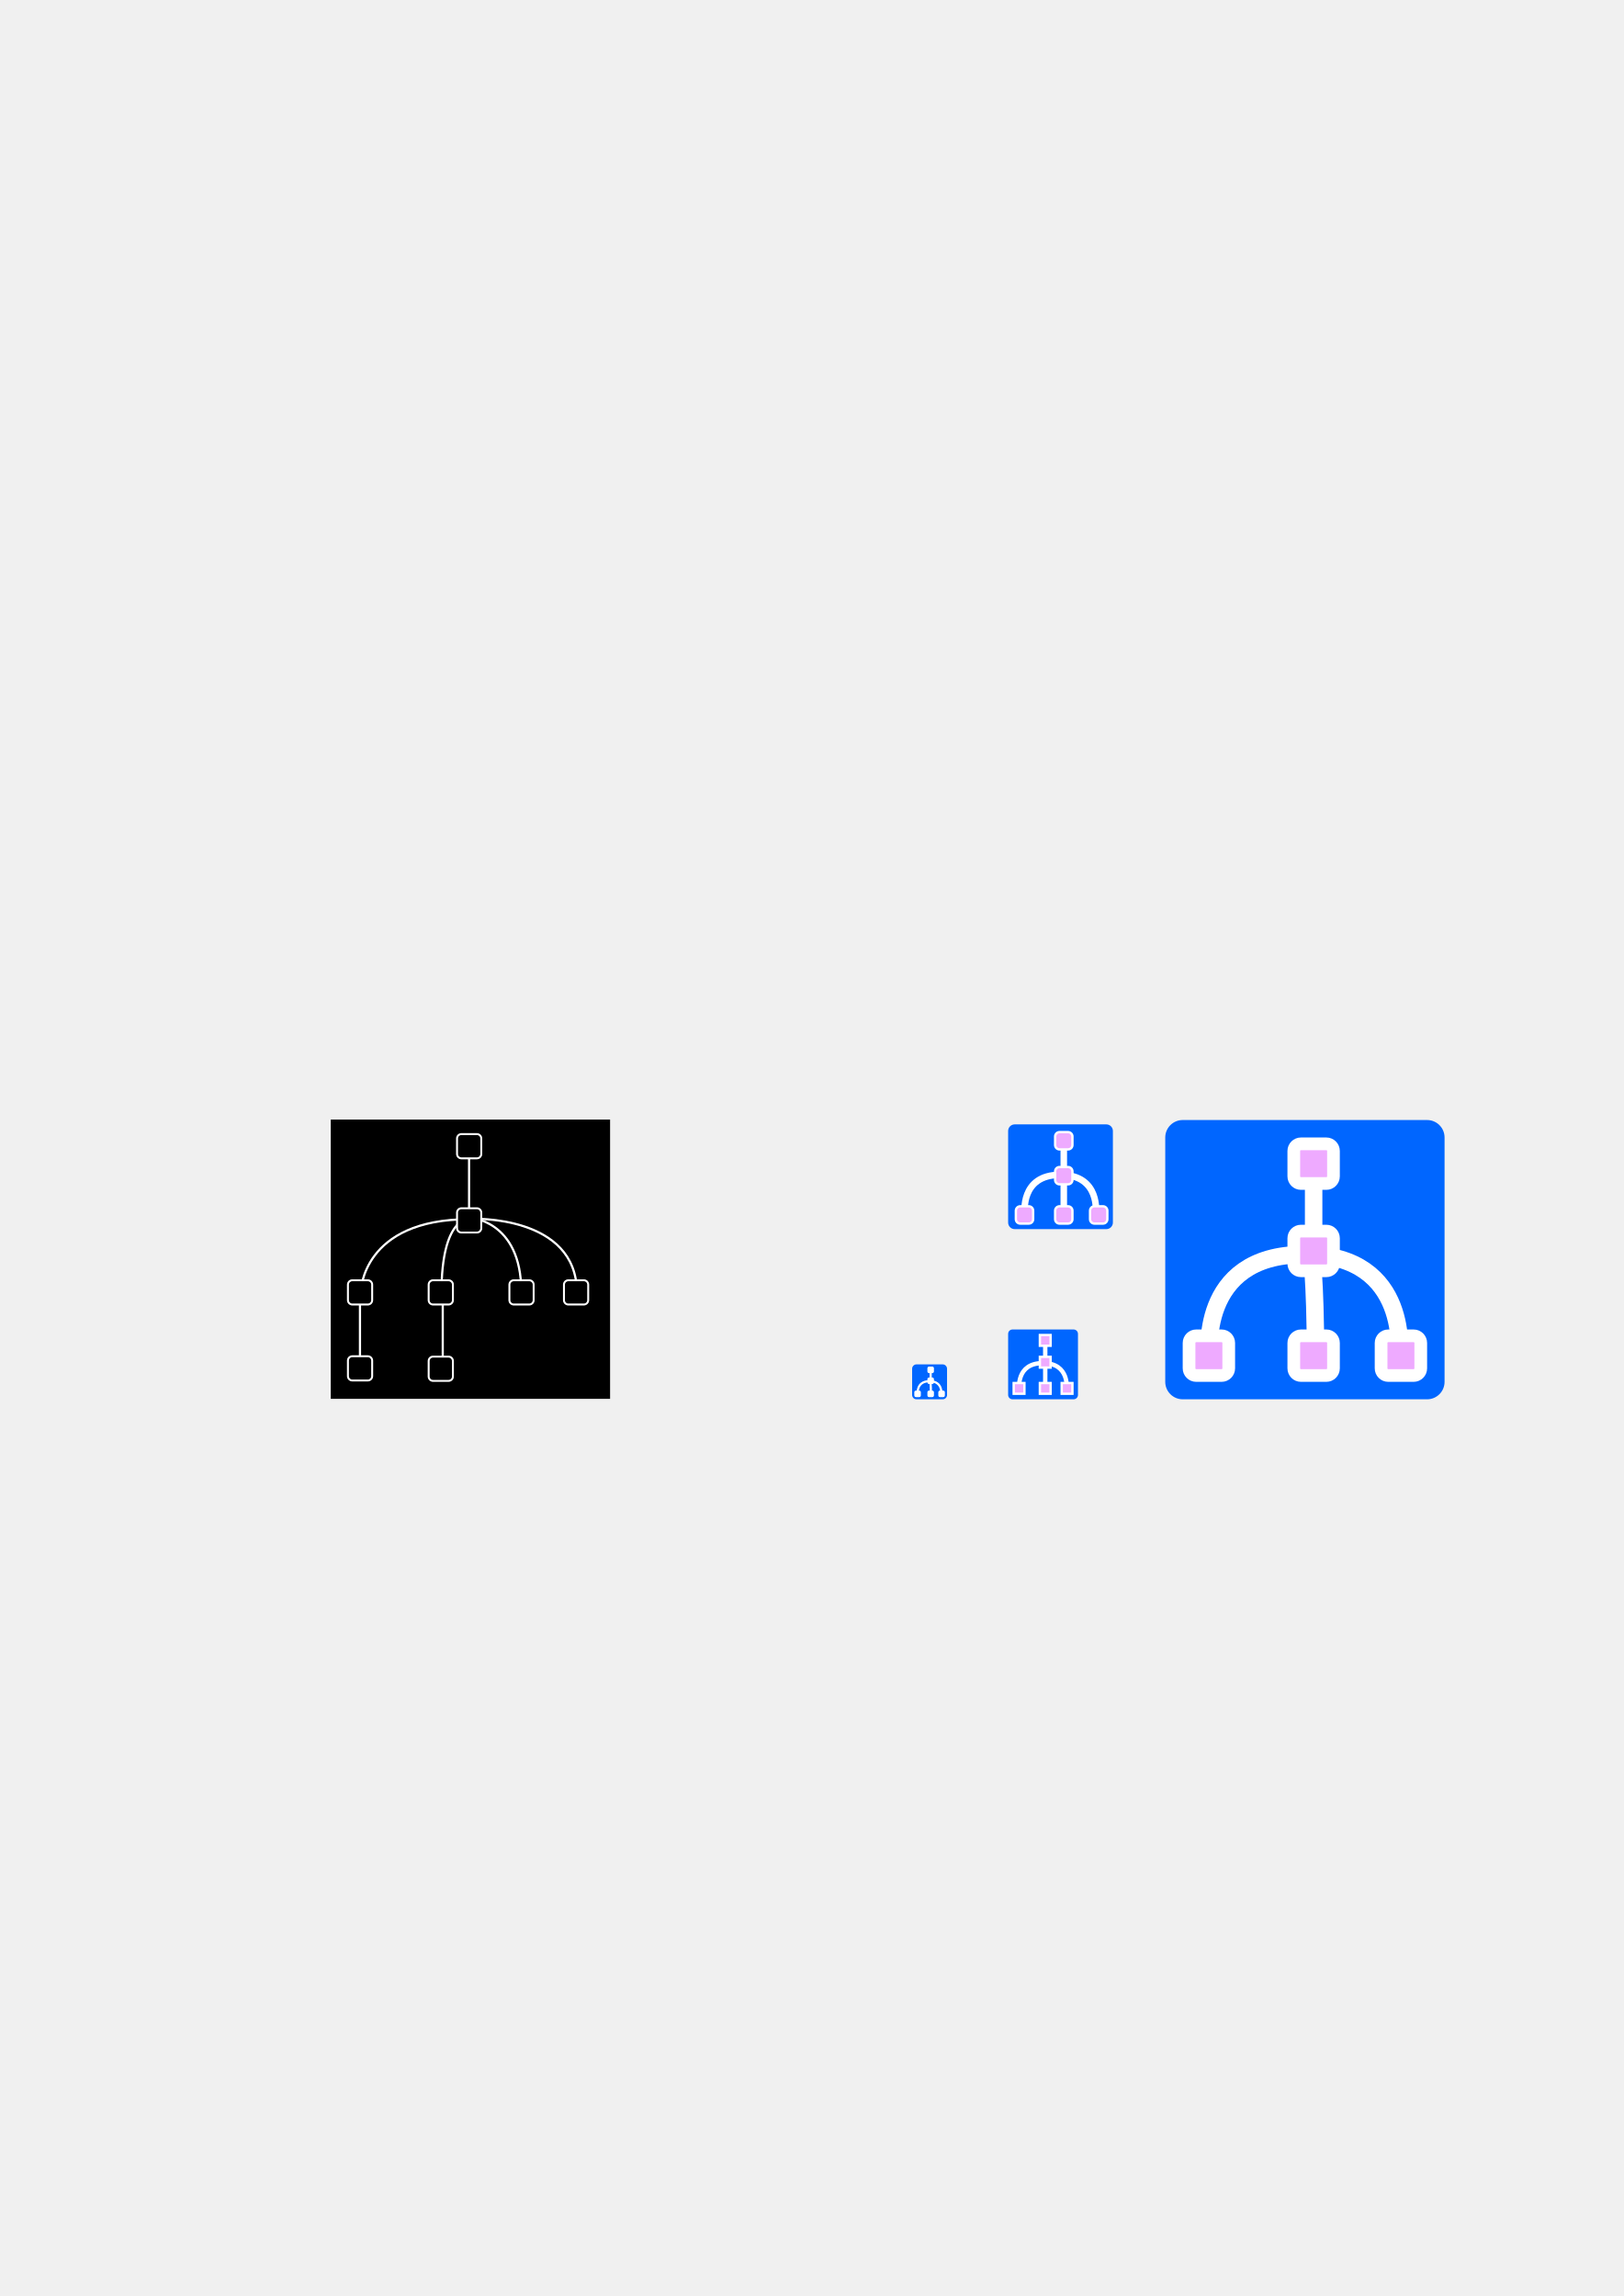
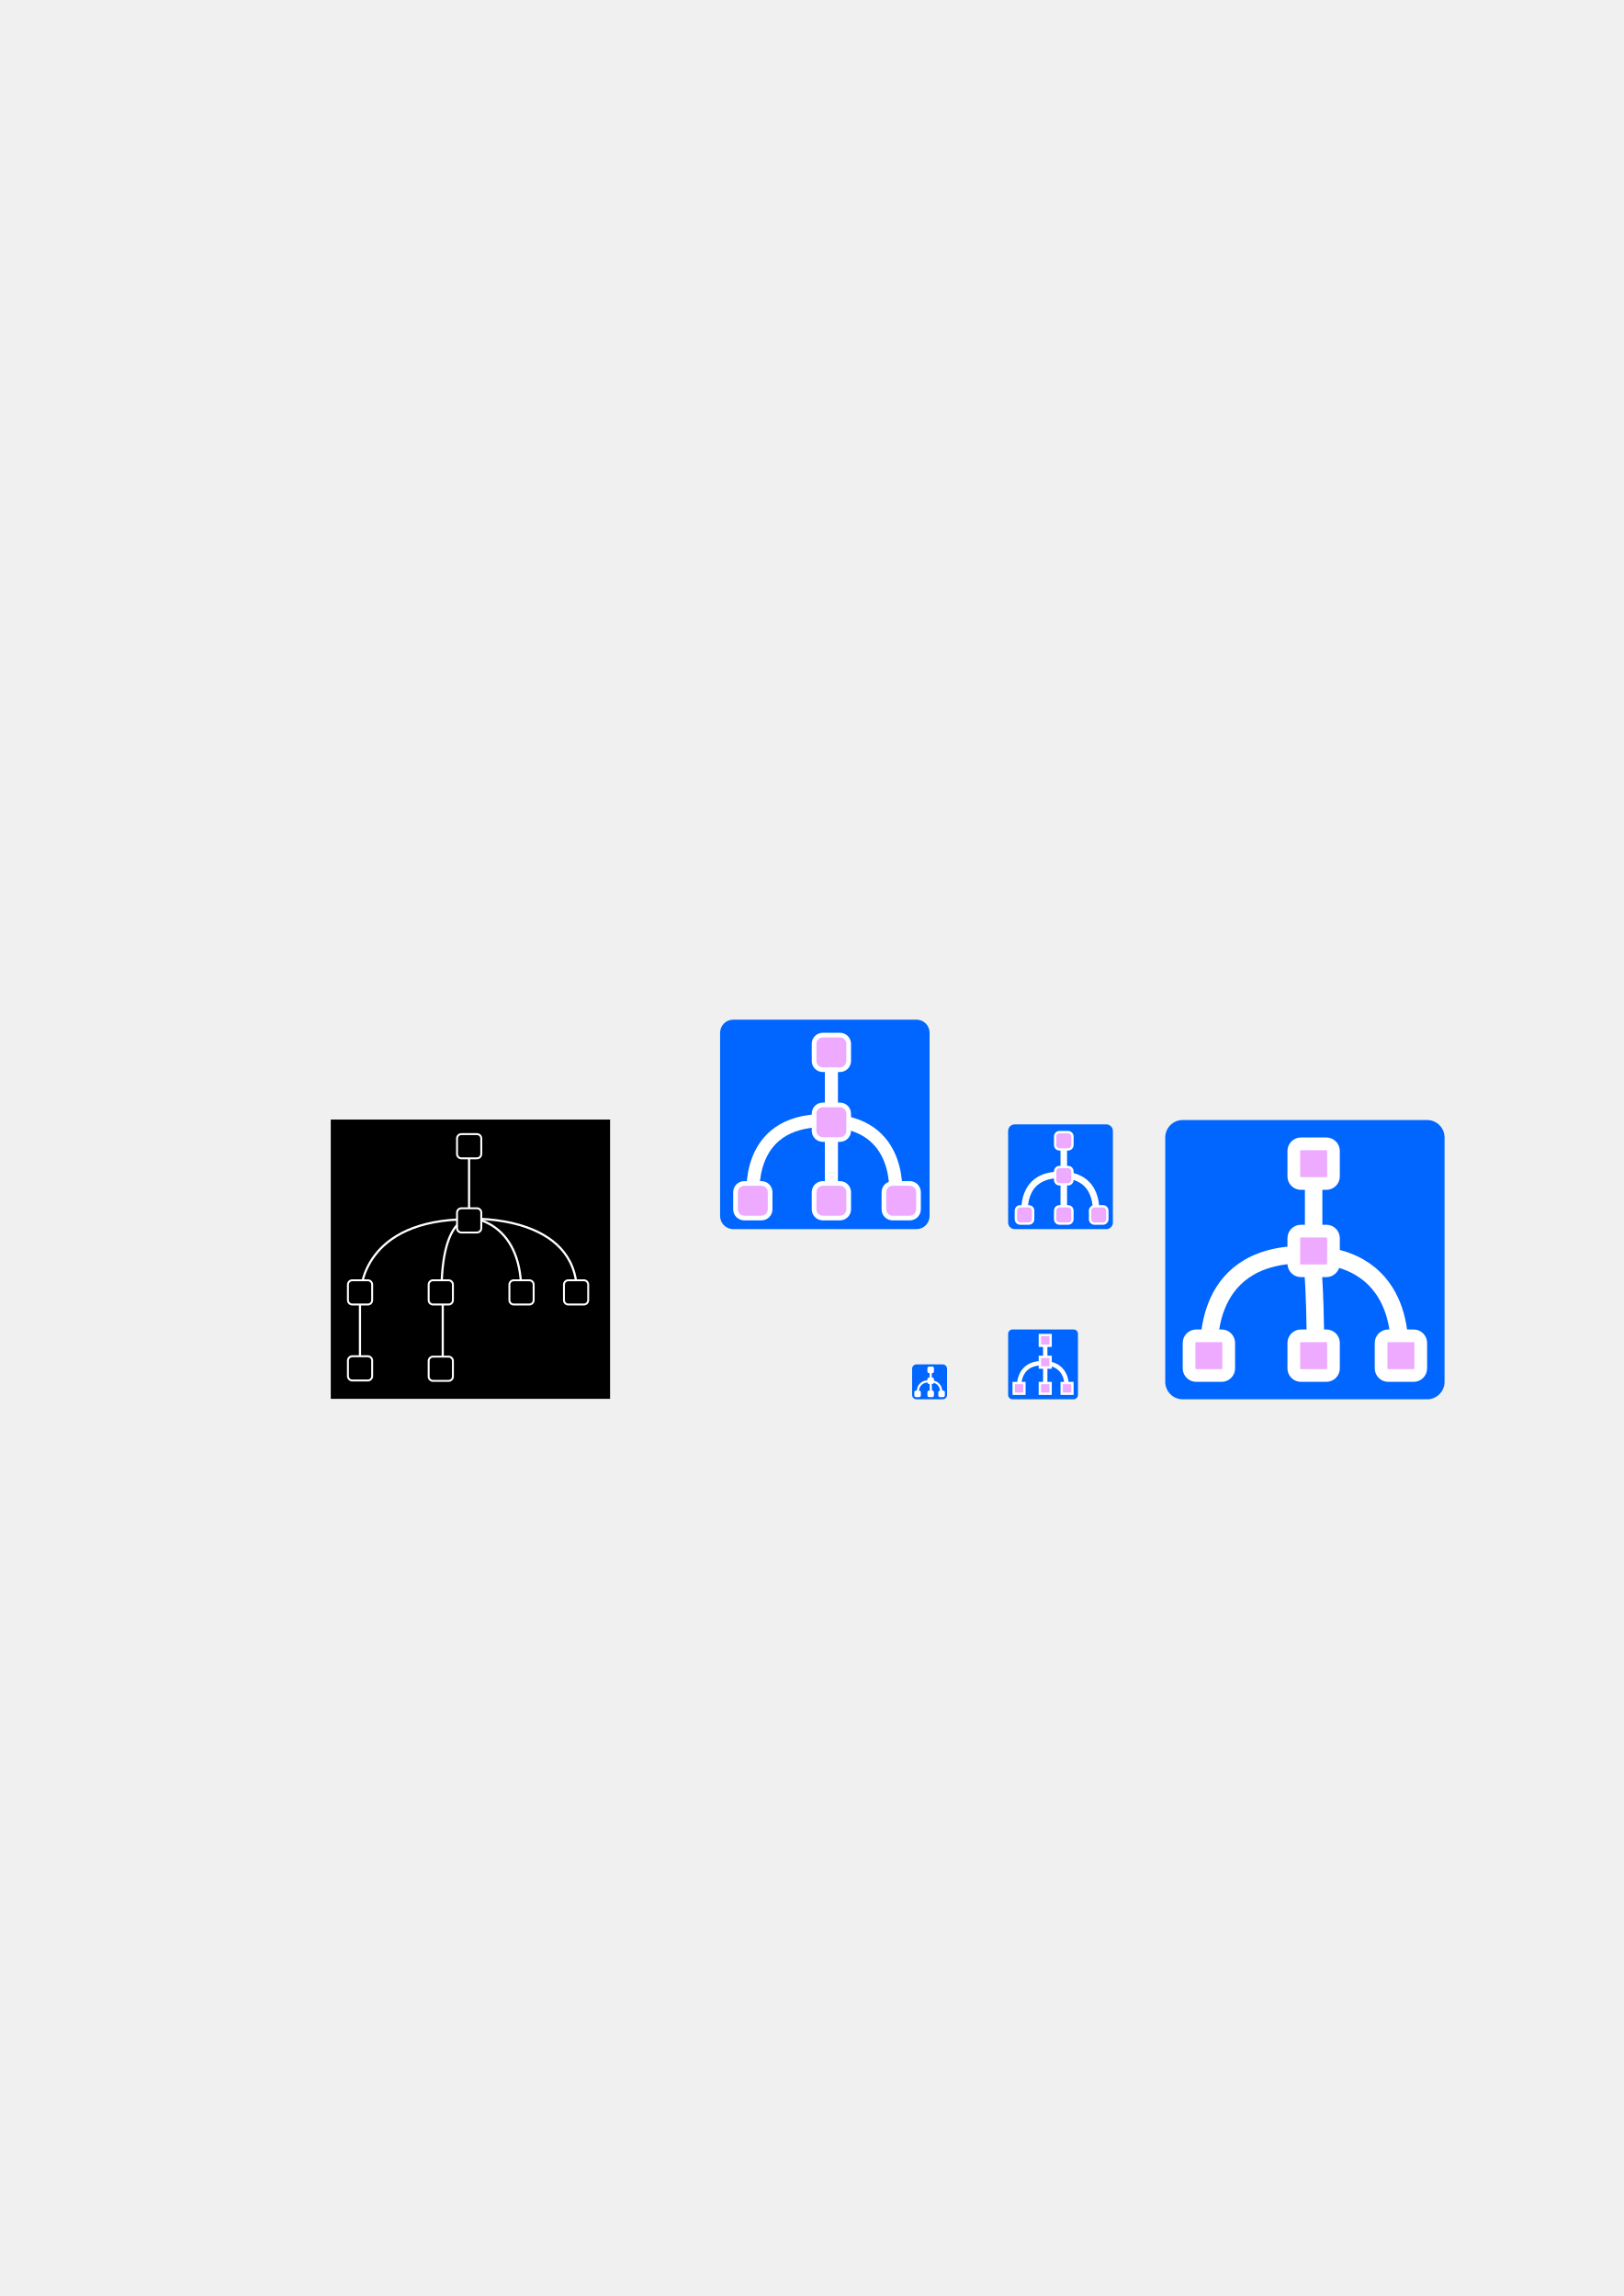
<svg xmlns="http://www.w3.org/2000/svg" width="210mm" height="297mm" viewBox="0 0 744.094 1052.362" id="svg2" version="1.1">
  <defs id="defs4" />
  <g id="layer1">
+     <rect style="opacity:1;fill:none;fill-opacity:1;stroke:none;stroke-width:1.347;stroke-miterlimit:4;stroke-dasharray:none" id="rect4222" width="128" height="128" x="314" y="451.362" />
    <rect style="opacity:1;fill:#000000;stroke:none" id="rect3437" width="128" height="128" x="151.584" y="513.152" />
    <path style="fill:none;fill-rule:evenodd;stroke:#ffffff;stroke-width:1px;stroke-linecap:butt;stroke-linejoin:miter;stroke-opacity:1" d="m 214.96,558.83 c -49.023,0 -49.606,33.071 -49.606,33.071" id="path3423" />
    <path style="fill:none;fill-rule:evenodd;stroke:#ffffff;stroke-width:1px;stroke-linecap:butt;stroke-linejoin:miter;stroke-opacity:1" d="m 202.315,592.679 c 0,-35.405 12.839,-34.043 12.839,-34.043" id="path3425" />
    <path style="fill:none;fill-rule:evenodd;stroke:#ffffff;stroke-width:1px;stroke-linecap:butt;stroke-linejoin:miter;stroke-opacity:1" d="m 238.887,592.095 c 0,-33.265 -24.122,-34.043 -24.122,-34.043" id="path3427" />
    <path style="fill:none;fill-rule:evenodd;stroke:#ffffff;stroke-width:1px;stroke-linecap:butt;stroke-linejoin:miter;stroke-opacity:1" d="m 264.371,592.484 c 0,-35.794 -48.244,-33.849 -48.244,-33.849" id="path3429" />
    <path style="fill:none;fill-rule:evenodd;stroke:#ffffff;stroke-width:1px;stroke-linecap:butt;stroke-linejoin:miter;stroke-opacity:1" d="m 164.965,593.263 c 0,33.071 0,33.265 0,33.265" id="path3431" />
    <rect style="opacity:1;fill:#000000;stroke:#ffffff;stroke-width:0.889" id="rect3411" width="11.111" height="11.111" x="233.444" y="586.807" rx="2" ry="2" />
    <path style="fill:none;fill-rule:evenodd;stroke:#ffffff;stroke-width:1px;stroke-linecap:butt;stroke-linejoin:miter;stroke-opacity:1" d="m 202.899,592.873 c 0,34.822 0,34.822 0,34.822" id="path3433" />
    <rect ry="2" rx="2" y="586.807" x="258.444" height="11.111" width="11.111" id="rect3413" style="opacity:1;fill:#000000;stroke:#ffffff;stroke-width:0.889" />
    <path style="fill:none;fill-rule:evenodd;stroke:#ffffff;stroke-width:1px;stroke-linecap:butt;stroke-linejoin:miter;stroke-opacity:1" d="m 214.96,524.981 c 0,34.432 0,34.822 0,34.822" id="path3435" />
    <rect style="opacity:1;fill:#000000;stroke:#ffffff;stroke-width:0.889" id="rect3403" width="11.111" height="11.111" x="209.444" y="519.807" rx="2" ry="2" />
    <rect ry="2" rx="2" y="553.807" x="209.444" height="11.111" width="11.111" id="rect3405" style="opacity:1;fill:#000000;stroke:#ffffff;stroke-width:0.889" />
    <rect style="opacity:1;fill:#000000;stroke:#ffffff;stroke-width:0.889" id="rect3407" width="11.111" height="11.111" x="159.444" y="586.807" rx="2" ry="2" />
    <rect ry="2" rx="2" y="586.807" x="196.444" height="11.111" width="11.111" id="rect3409" style="opacity:1;fill:#000000;stroke:#ffffff;stroke-width:0.889" />
    <rect style="opacity:1;fill:#000000;stroke:#ffffff;stroke-width:0.889" id="rect3415" width="11.111" height="11.111" x="196.444" y="621.807" rx="2" ry="2" />
    <rect ry="2" rx="2" y="621.628" x="159.444" height="11.111" width="11.111" id="rect3417" style="opacity:1;fill:#000000;stroke:#ffffff;stroke-width:0.889" />
    <rect y="625.362" x="418" height="16" width="16" id="rect3439" style="opacity:1;fill:#0066ff;stroke:none" rx="2" ry="2" />
    <path id="path3441" d="m 425.922,633.072 c -6.128,0 -5.382,5.907 -5.382,5.907" style="fill:none;fill-rule:evenodd;stroke:#ffffff;stroke-width:1;stroke-linecap:butt;stroke-linejoin:miter;stroke-miterlimit:4;stroke-dasharray:none;stroke-opacity:1" />
    <path id="path3443" d="m 426.606,638.858 c 0,-4.426 -0.25,-6.002 -0.25,-6.002" style="fill:none;fill-rule:evenodd;stroke:#ffffff;stroke-width:1;stroke-linecap:butt;stroke-linejoin:miter;stroke-miterlimit:4;stroke-dasharray:none;stroke-opacity:1" />
    <rect ry="0.409" rx="0.409" y="637.726" x="430.364" height="2.273" width="2.273" id="rect3451" style="opacity:1;fill:#ffffff;stroke:#ffffff;stroke-width:0.727;stroke-miterlimit:4;stroke-dasharray:none" />
    <path id="path3457" d="m 426.5,629.01 c 0,4.304 0,4.353 0,4.353" style="fill:none;fill-rule:evenodd;stroke:#ffffff;stroke-width:1;stroke-linecap:butt;stroke-linejoin:miter;stroke-miterlimit:4;stroke-dasharray:none;stroke-opacity:1" />
    <rect ry="0.409" rx="0.409" y="626.726" x="425.364" height="2.273" width="2.273" id="rect3459" style="opacity:1;fill:#ffffff;stroke:#ffffff;stroke-width:0.727;stroke-miterlimit:4;stroke-dasharray:none" />
    <rect style="opacity:1;fill:#ffffff;stroke:#ffffff;stroke-width:0.727;stroke-miterlimit:4;stroke-dasharray:none" id="rect3461" width="2.273" height="2.273" x="425.364" y="631.726" rx="0.409" ry="0.409" />
    <rect ry="0.409" rx="0.409" y="637.726" x="419.364" height="2.273" width="2.273" id="rect3463" style="opacity:1;fill:#ffffff;stroke:#ffffff;stroke-width:0.727;stroke-miterlimit:4;stroke-dasharray:none" />
    <rect style="opacity:1;fill:#ffffff;stroke:#ffffff;stroke-width:0.727;stroke-miterlimit:4;stroke-dasharray:none" id="rect3465" width="2.273" height="2.273" x="425.364" y="637.726" rx="0.409" ry="0.409" />
    <rect style="opacity:1;fill:#0066ff;stroke:none" id="rect4271" width="32" height="32" x="462" y="609.362" rx="2" ry="2" />
    <path style="fill:none;fill-rule:evenodd;stroke:#ffffff;stroke-width:2;stroke-linecap:butt;stroke-linejoin:miter;stroke-miterlimit:4;stroke-dasharray:none;stroke-opacity:1" d="m 477.844,624.782 c -12.256,0 -10.764,11.815 -10.764,11.815" id="path4273" />
    <path style="fill:none;fill-rule:evenodd;stroke:#ffffff;stroke-width:2;stroke-linecap:butt;stroke-linejoin:miter;stroke-miterlimit:4;stroke-dasharray:none;stroke-opacity:1" d="m 479,616.657 c 0,8.608 0,8.705 0,8.705" id="path4281" />
    <path id="path4357" d="m 479,626.657 c 0,8.608 0,8.705 0,8.705" style="fill:none;fill-rule:evenodd;stroke:#ffffff;stroke-width:2;stroke-linecap:butt;stroke-linejoin:miter;stroke-miterlimit:4;stroke-dasharray:none;stroke-opacity:1" />
    <rect y="513.362" x="534" height="128" width="128" id="rect4291" style="opacity:1;fill:#0066ff;stroke:none" rx="8" ry="8" />
    <path id="path4293" d="m 597.376,575.041 c -49.022,0 -43.058,47.258 -43.058,47.258" style="fill:none;fill-rule:evenodd;stroke:#ffffff;stroke-width:8;stroke-linecap:butt;stroke-linejoin:miter;stroke-miterlimit:4;stroke-dasharray:none;stroke-opacity:1" />
    <path id="path4295" d="m 602.848,621.331 c 0,-35.405 -2.003,-48.013 -2.003,-48.013" style="fill:none;fill-rule:evenodd;stroke:#ffffff;stroke-width:8;stroke-linecap:butt;stroke-linejoin:miter;stroke-miterlimit:4;stroke-dasharray:none;stroke-opacity:1" />
    <path style="fill:none;fill-rule:evenodd;stroke:#ffffff;stroke-width:8;stroke-linecap:butt;stroke-linejoin:miter;stroke-miterlimit:4;stroke-dasharray:none;stroke-opacity:1" d="m 598.082,575.041 c 49.022,0 43.058,47.258 43.058,47.258" id="path4363" />
    <path id="path4301" d="m 602,542.541 c 0,34.432 0,34.822 0,34.822" style="fill:none;fill-rule:evenodd;stroke:#ffffff;stroke-width:8;stroke-linecap:butt;stroke-linejoin:miter;stroke-miterlimit:4;stroke-dasharray:none;stroke-opacity:1" />
    <path id="path4359" d="m 478.02,624.782 c 12.256,0 10.764,11.815 10.764,11.815" style="fill:none;fill-rule:evenodd;stroke:#ffffff;stroke-width:2;stroke-linecap:butt;stroke-linejoin:miter;stroke-miterlimit:4;stroke-dasharray:none;stroke-opacity:1" />
    <g id="g4211" style="fill:#eeaaff">
      <rect style="opacity:1;fill:#eeaaff;stroke:#ffffff;stroke-width:1.082;stroke-miterlimit:4;stroke-dasharray:none;fill-opacity:1" id="rect4289" width="4.918" height="4.918" x="476.541" y="633.903" />
      <rect y="633.903" x="464.541" height="4.918" width="4.918" id="rect4349" style="opacity:1;fill:#eeaaff;stroke:#ffffff;stroke-width:1.082;stroke-miterlimit:4;stroke-dasharray:none;fill-opacity:1" />
      <rect style="opacity:1;fill:#eeaaff;stroke:#ffffff;stroke-width:1.082;stroke-miterlimit:4;stroke-dasharray:none;fill-opacity:1" id="rect4351" width="4.918" height="4.918" x="486.541" y="633.903" />
      <rect y="621.903" x="476.541" height="4.918" width="4.918" id="rect4353" style="opacity:1;fill:#eeaaff;stroke:#ffffff;stroke-width:1.082;stroke-miterlimit:4;stroke-dasharray:none;fill-opacity:1" />
      <rect style="opacity:1;fill:#eeaaff;stroke:#ffffff;stroke-width:1.082;stroke-miterlimit:4;stroke-dasharray:none;fill-opacity:1" id="rect4355" width="4.918" height="4.918" x="476.541" y="611.903" />
    </g>
    <path style="fill:none;fill-rule:evenodd;stroke:#ffffff;stroke-width:1;stroke-linecap:butt;stroke-linejoin:miter;stroke-miterlimit:4;stroke-dasharray:none;stroke-opacity:1" d="m 426.01,633.072 c 6.128,0 5.382,5.907 5.382,5.907" id="path4361" />
    <g id="g4204" style="fill:#eeaaff">
      <rect style="opacity:1;fill:#eeaaff;stroke:#ffffff;stroke-width:5.818;stroke-miterlimit:4;stroke-dasharray:none" id="rect4303" width="18.182" height="18.182" x="592.909" y="524.271" rx="3.273" ry="3.273" />
      <rect ry="3.273" rx="3.273" y="564.271" x="592.909" height="18.182" width="18.182" id="rect4305" style="opacity:1;fill:#eeaaff;stroke:#ffffff;stroke-width:5.818;stroke-miterlimit:4;stroke-dasharray:none" />
      <rect style="opacity:1;fill:#eeaaff;stroke:#ffffff;stroke-width:5.818;stroke-miterlimit:4;stroke-dasharray:none" id="rect4307" width="18.182" height="18.182" x="544.909" y="612.271" rx="3.273" ry="3.273" />
      <rect ry="3.273" rx="3.273" y="612.271" x="592.909" height="18.182" width="18.182" id="rect4309" style="opacity:1;fill:#eeaaff;stroke:#ffffff;stroke-width:5.818;stroke-miterlimit:4;stroke-dasharray:none" />
      <rect style="opacity:1;fill:#eeaaff;stroke:#ffffff;stroke-width:5.818;stroke-miterlimit:4;stroke-dasharray:none" id="rect4299" width="18.182" height="18.182" x="632.909" y="612.271" rx="3.273" ry="3.273" />
    </g>
    <rect ry="3" rx="3" y="515.362" x="462" height="48" width="48" id="rect4365" style="opacity:1;fill:#0066ff;stroke:none" />
    <path id="path4367" d="m 485.766,538.492 c -18.383,0 -16.147,17.722 -16.147,17.722" style="fill:none;fill-rule:evenodd;stroke:#ffffff;stroke-width:3;stroke-linecap:butt;stroke-linejoin:miter;stroke-miterlimit:4;stroke-dasharray:none;stroke-opacity:1" />
    <path id="path4369" d="m 487.5,526.304 c 0,12.912 0,13.058 0,13.058" style="fill:none;fill-rule:evenodd;stroke:#ffffff;stroke-width:3;stroke-linecap:butt;stroke-linejoin:miter;stroke-miterlimit:4;stroke-dasharray:none;stroke-opacity:1" />
    <path style="fill:none;fill-rule:evenodd;stroke:#ffffff;stroke-width:3;stroke-linecap:butt;stroke-linejoin:miter;stroke-miterlimit:4;stroke-dasharray:none;stroke-opacity:1" d="m 487.5,541.304 c 0,12.912 0,13.058 0,13.058" id="path4371" />
    <path style="fill:none;fill-rule:evenodd;stroke:#ffffff;stroke-width:3;stroke-linecap:butt;stroke-linejoin:miter;stroke-miterlimit:4;stroke-dasharray:none;stroke-opacity:1" d="m 486.031,538.492 c 18.383,0 16.147,17.722 16.147,17.722" id="path4377" />
    <g id="g4197" style="fill:#eeaaff">
      <rect ry="2" rx="2" y="518.899" x="483.537" height="7.926" width="7.926" id="rect4383" style="opacity:1;fill:#eeaaff;fill-opacity:1;stroke:#ffffff;stroke-width:1.074;stroke-miterlimit:4;stroke-dasharray:none" />
      <rect ry="2" rx="2" style="opacity:1;fill:#eeaaff;fill-opacity:1;stroke:#ffffff;stroke-width:1.074;stroke-miterlimit:4;stroke-dasharray:none" id="rect4385" width="7.926" height="7.926" x="483.537" y="534.899" />
      <rect ry="2" rx="2" y="552.899" x="483.537" height="7.926" width="7.926" id="rect4387" style="opacity:1;fill:#eeaaff;fill-opacity:1;stroke:#ffffff;stroke-width:1.074;stroke-miterlimit:4;stroke-dasharray:none" />
      <rect ry="2" rx="2" style="opacity:1;fill:#eeaaff;fill-opacity:1;stroke:#ffffff;stroke-width:1.074;stroke-miterlimit:4;stroke-dasharray:none" id="rect4389" width="7.926" height="7.926" x="499.537" y="552.899" />
      <rect ry="2" rx="2" y="552.899" x="465.537" height="7.926" width="7.926" id="rect4391" style="opacity:1;fill:#eeaaff;fill-opacity:1;stroke:#ffffff;stroke-width:1.074;stroke-miterlimit:4;stroke-dasharray:none" />
    </g>
+     <rect style="opacity:1;fill:#0066ff;stroke:none" id="rect4200" width="96" height="96" x="330" y="467.362" rx="6" ry="6" />
+     <path style="fill:none;fill-rule:evenodd;stroke:#ffffff;stroke-width:6;stroke-linecap:butt;stroke-linejoin:miter;stroke-miterlimit:4;stroke-dasharray:none;stroke-opacity:1" d="m 377.532,513.621 c -36.767,0 -32.293,35.444 -32.293,35.444" id="path4202" />
+     <path style="fill:none;fill-rule:evenodd;stroke:#ffffff;stroke-width:6;stroke-linecap:butt;stroke-linejoin:miter;stroke-miterlimit:4;stroke-dasharray:none;stroke-opacity:1" d="m 381,489.246 c 0,25.824 0,26.116 0,26.116" id="path4204" />
+     <path id="path4206" d="m 381,519.246 c 0,25.824 0,26.116 0,26.116" style="fill:none;fill-rule:evenodd;stroke:#ffffff;stroke-width:6;stroke-linecap:butt;stroke-linejoin:miter;stroke-miterlimit:4;stroke-dasharray:none;stroke-opacity:1" />
+     <path id="path4208" d="m 378.061,513.621 c 36.767,0 32.293,35.444 32.293,35.444" style="fill:none;fill-rule:evenodd;stroke:#ffffff;stroke-width:6;stroke-linecap:butt;stroke-linejoin:miter;stroke-miterlimit:4;stroke-dasharray:none;stroke-opacity:1" />
+     <g style="fill:#eeaaff" id="g4210" transform="matrix(2,0,0,2,-594,-563.3622)">
+       <rect style="opacity:1;fill:#eeaaff;fill-opacity:1;stroke:#ffffff;stroke-width:1.074;stroke-miterlimit:4;stroke-dasharray:none" id="rect4212" width="7.926" height="7.926" x="483.537" y="518.899" rx="2" ry="2" />
+       <rect y="534.899" x="483.537" height="7.926" width="7.926" id="rect4214" style="opacity:1;fill:#eeaaff;fill-opacity:1;stroke:#ffffff;stroke-width:1.074;stroke-miterlimit:4;stroke-dasharray:none" rx="2" ry="2" />
+       <rect style="opacity:1;fill:#eeaaff;fill-opacity:1;stroke:#ffffff;stroke-width:1.074;stroke-miterlimit:4;stroke-dasharray:none" id="rect4216" width="7.926" height="7.926" x="483.537" y="552.899" rx="2" ry="2" />
+       <rect y="552.899" x="499.537" height="7.926" width="7.926" id="rect4218" style="opacity:1;fill:#eeaaff;fill-opacity:1;stroke:#ffffff;stroke-width:1.074;stroke-miterlimit:4;stroke-dasharray:none" rx="2" ry="2" />
+       <rect style="opacity:1;fill:#eeaaff;fill-opacity:1;stroke:#ffffff;stroke-width:1.074;stroke-miterlimit:4;stroke-dasharray:none" id="rect4220" width="7.926" height="7.926" x="465.537" y="552.899" rx="2" ry="2" />
+     </g>
  </g>
</svg>
